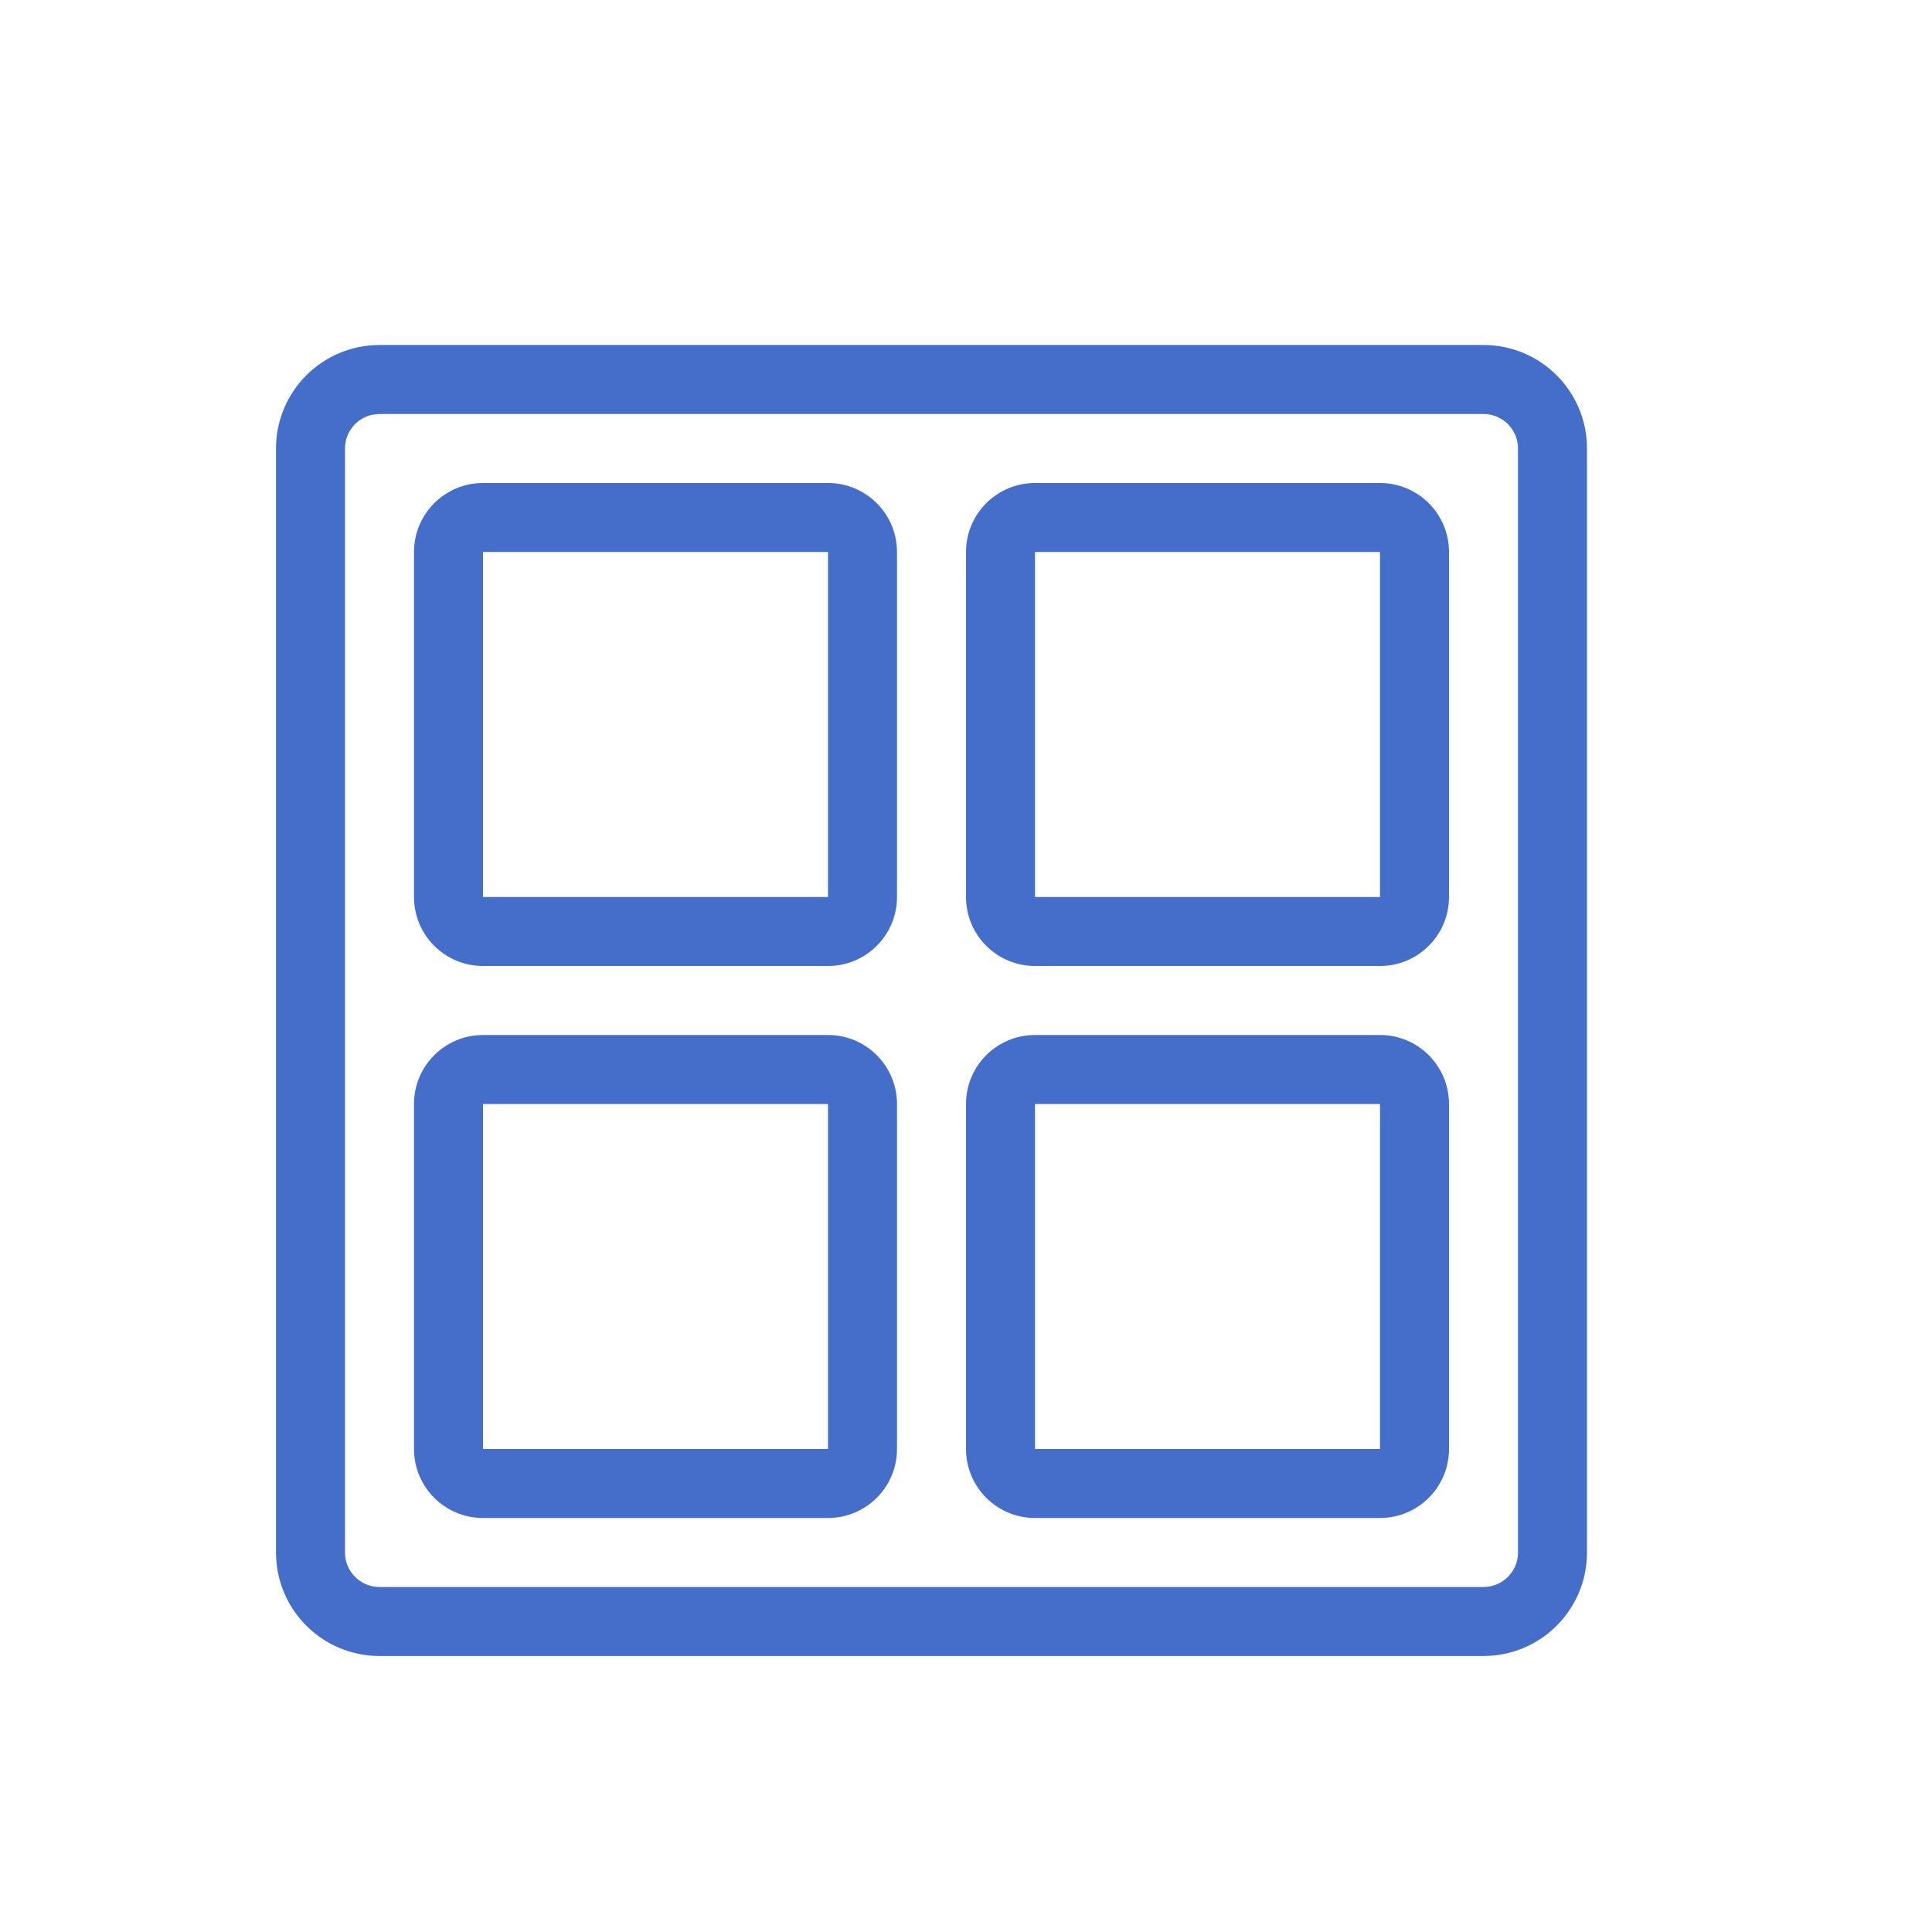
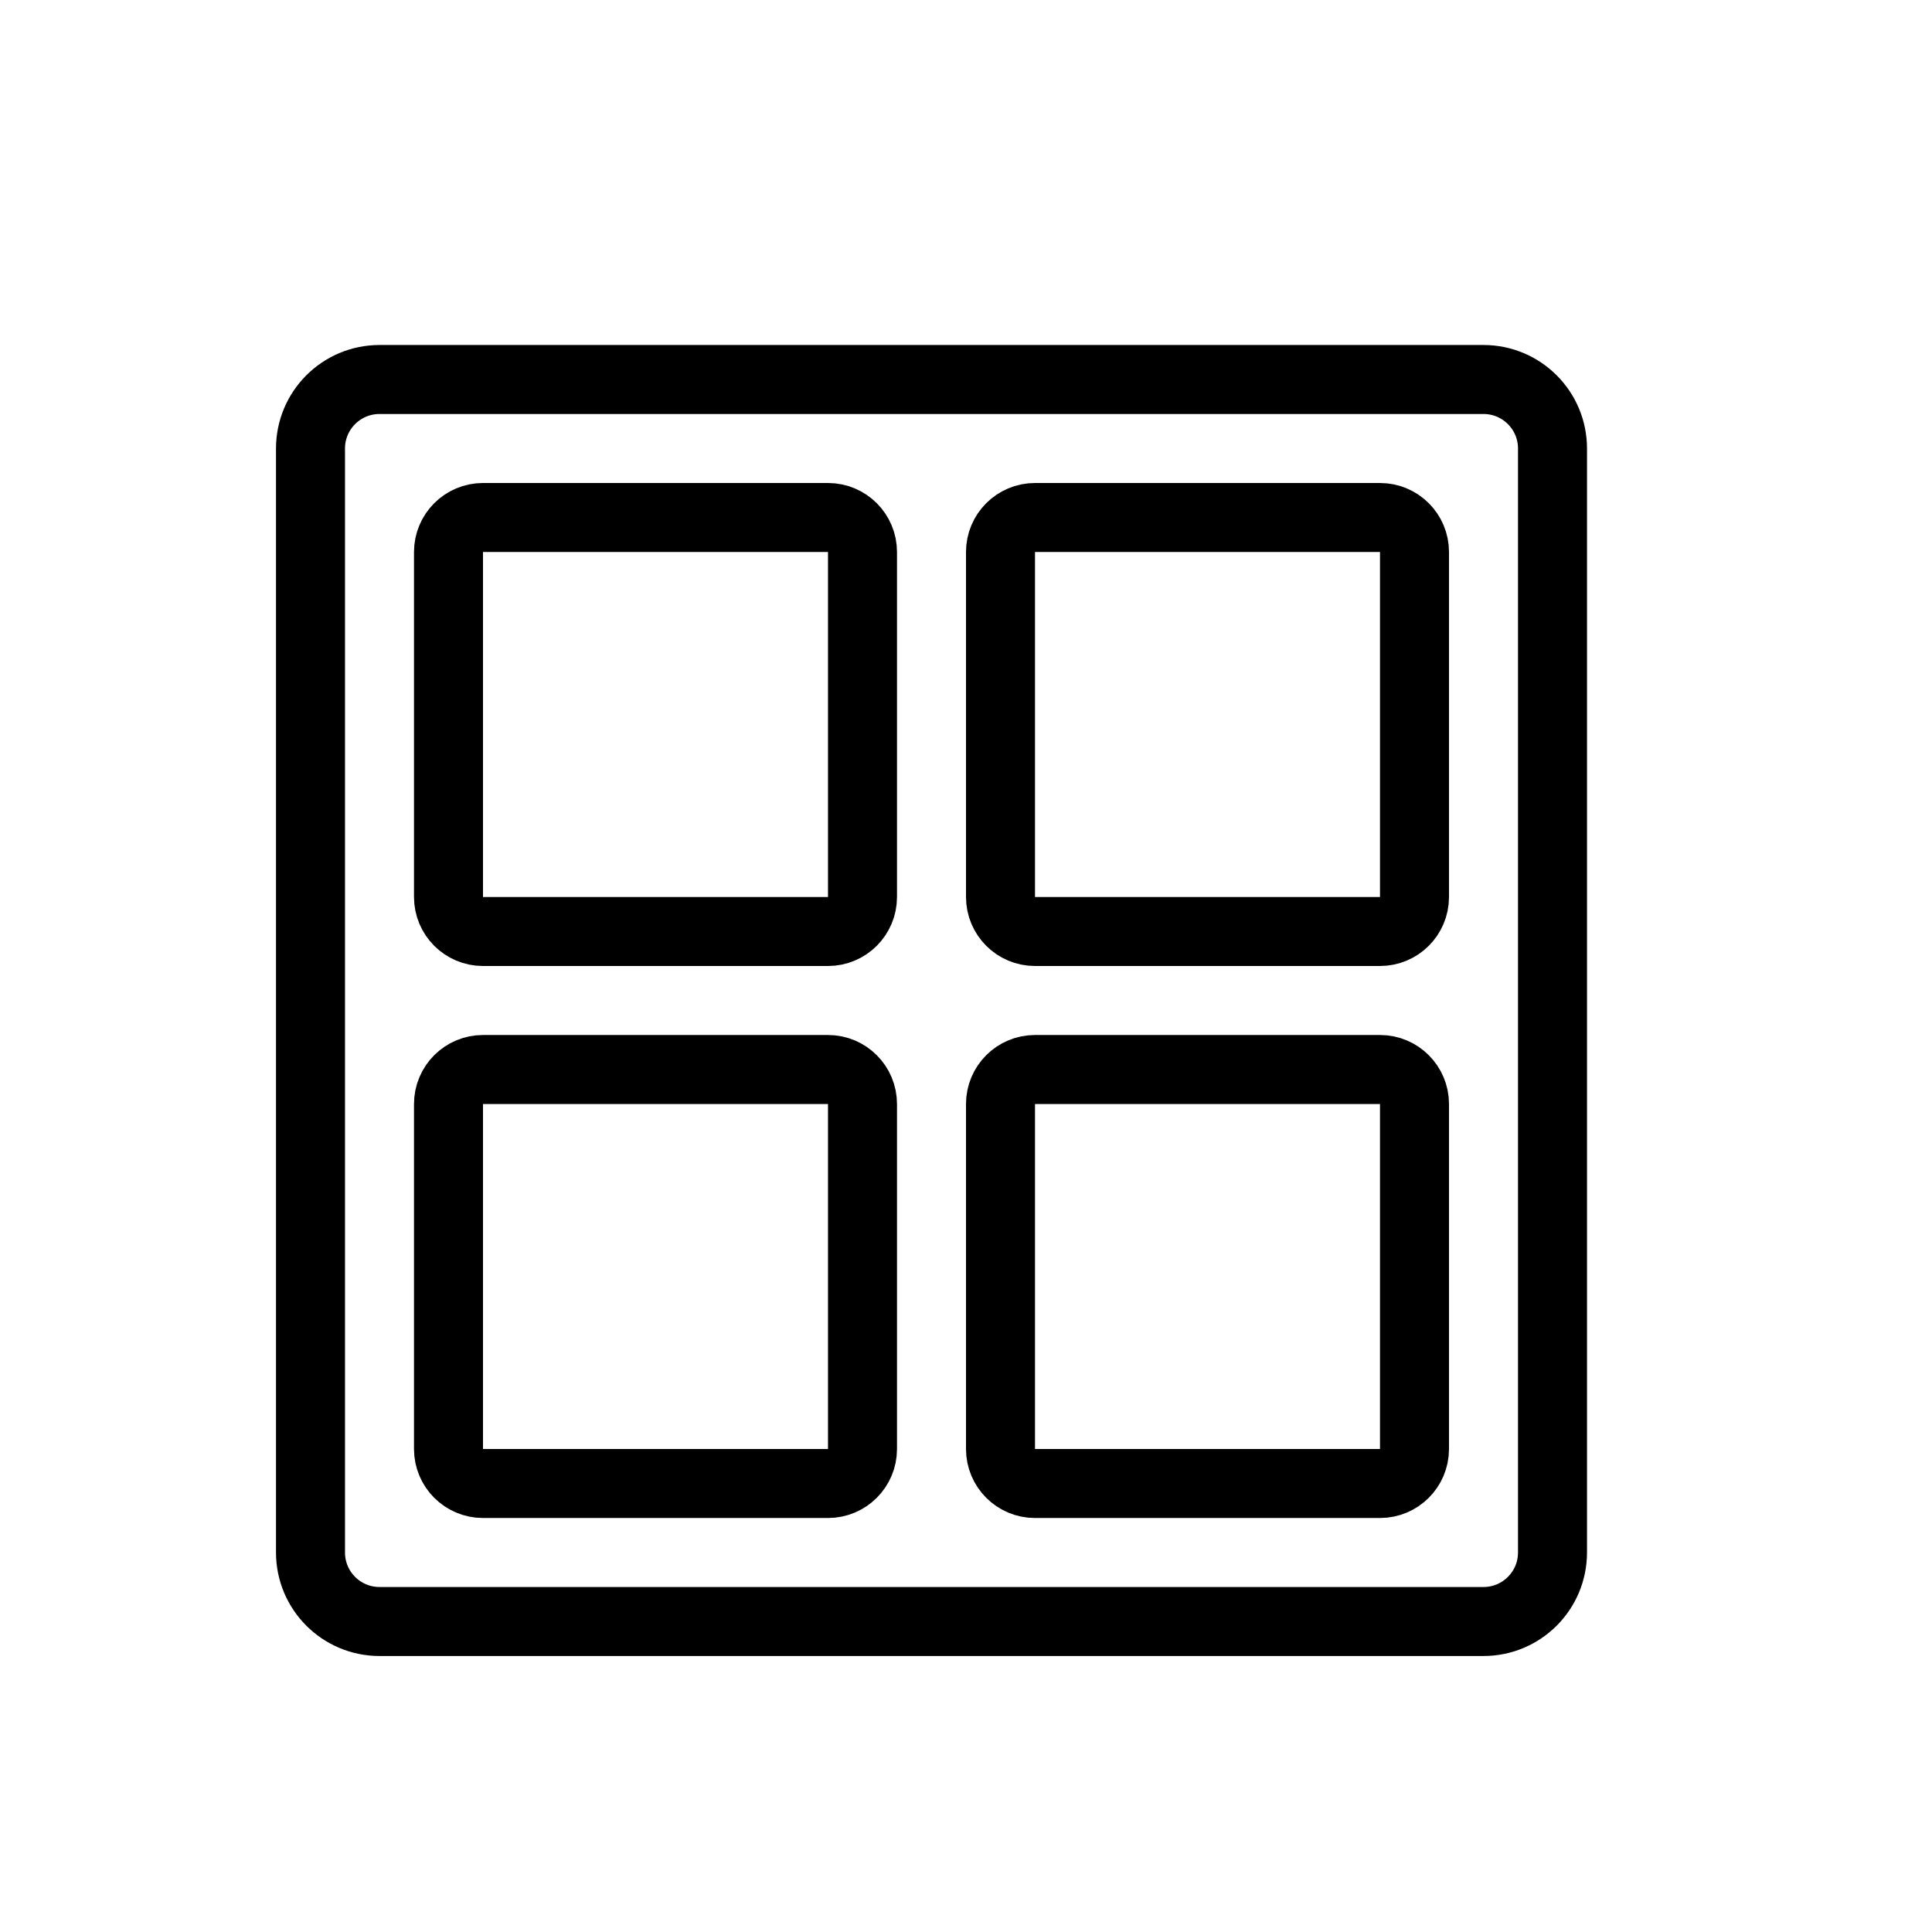
- <svg xmlns="http://www.w3.org/2000/svg" width="28" height="28" fill="none" viewBox="0 0 28 28">
-   <path fill="#446ECA" d="M4 6.5A1.5 1.5 0 0 1 5.5 5h16A1.5 1.5 0 0 1 23 6.5v16a1.5 1.5 0 0 1-1.5 1.5h-16A1.5 1.5 0 0 1 4 22.5v-16Zm1 16a.5.5 0 0 0 .5.5h16a.5.5 0 0 0 .5-.5v-16a.5.5 0 0 0-.5-.5h-16l-.1.01a.5.5 0 0 0-.4.49v16Zm9-6.5a1 1 0 0 1 1-1h5a1 1 0 0 1 1 1v5a1 1 0 0 1-1 1h-5a1 1 0 0 1-1-1v-5Zm0-8a1 1 0 0 1 1-1h5a1 1 0 0 1 1 1v5a1 1 0 0 1-1 1h-5a1 1 0 0 1-1-1V8Zm6 13v-5h-5v5h5Zm0-8V8h-5v5h5ZM6 16a1 1 0 0 1 1-1h5a1 1 0 0 1 1 1v5a1 1 0 0 1-1 1H7a1 1 0 0 1-1-1v-5Zm0-8a1 1 0 0 1 1-1h5a1 1 0 0 1 1 1v5a1 1 0 0 1-1 1H7a1 1 0 0 1-1-1V8Zm6 13v-5H7v5h5Zm0-8V8H7v5h5Z" />
+ <svg xmlns="http://www.w3.org/2000/svg" width="28" height="28" viewBox="0 0 28 28" stroke="currentColor" stroke-linecap="round" stroke-linejoin="round" fill="none">
+   <path d="M21.5 23.5h-16a1 1 0 0 1-1-1v-16a1 1 0 0 1 1-1h16a1 1 0 0 1 1 1v16a1 1 0 0 1-1 1Z" />
+   <path d="M12 7.5H7a.5.5 0 0 0-.5.5v5a.5.5 0 0 0 .5.5h5a.5.5 0 0 0 .5-.5V8a.5.5 0 0 0-.5-.5Zm8 0h-5a.5.5 0 0 0-.5.5v5a.5.5 0 0 0 .5.5h5a.5.5 0 0 0 .5-.5V8a.5.5 0 0 0-.5-.5Zm-5 8h5a.5.5 0 0 1 .5.5v5a.5.5 0 0 1-.5.5h-5a.5.5 0 0 1-.5-.5v-5a.5.5 0 0 1 .5-.5ZM12.5 21v-5a.5.5 0 0 0-.5-.5H7a.5.5 0 0 0-.5.5v5a.5.5 0 0 0 .5.5h5a.5.5 0 0 0 .5-.5Z" />
</svg>
